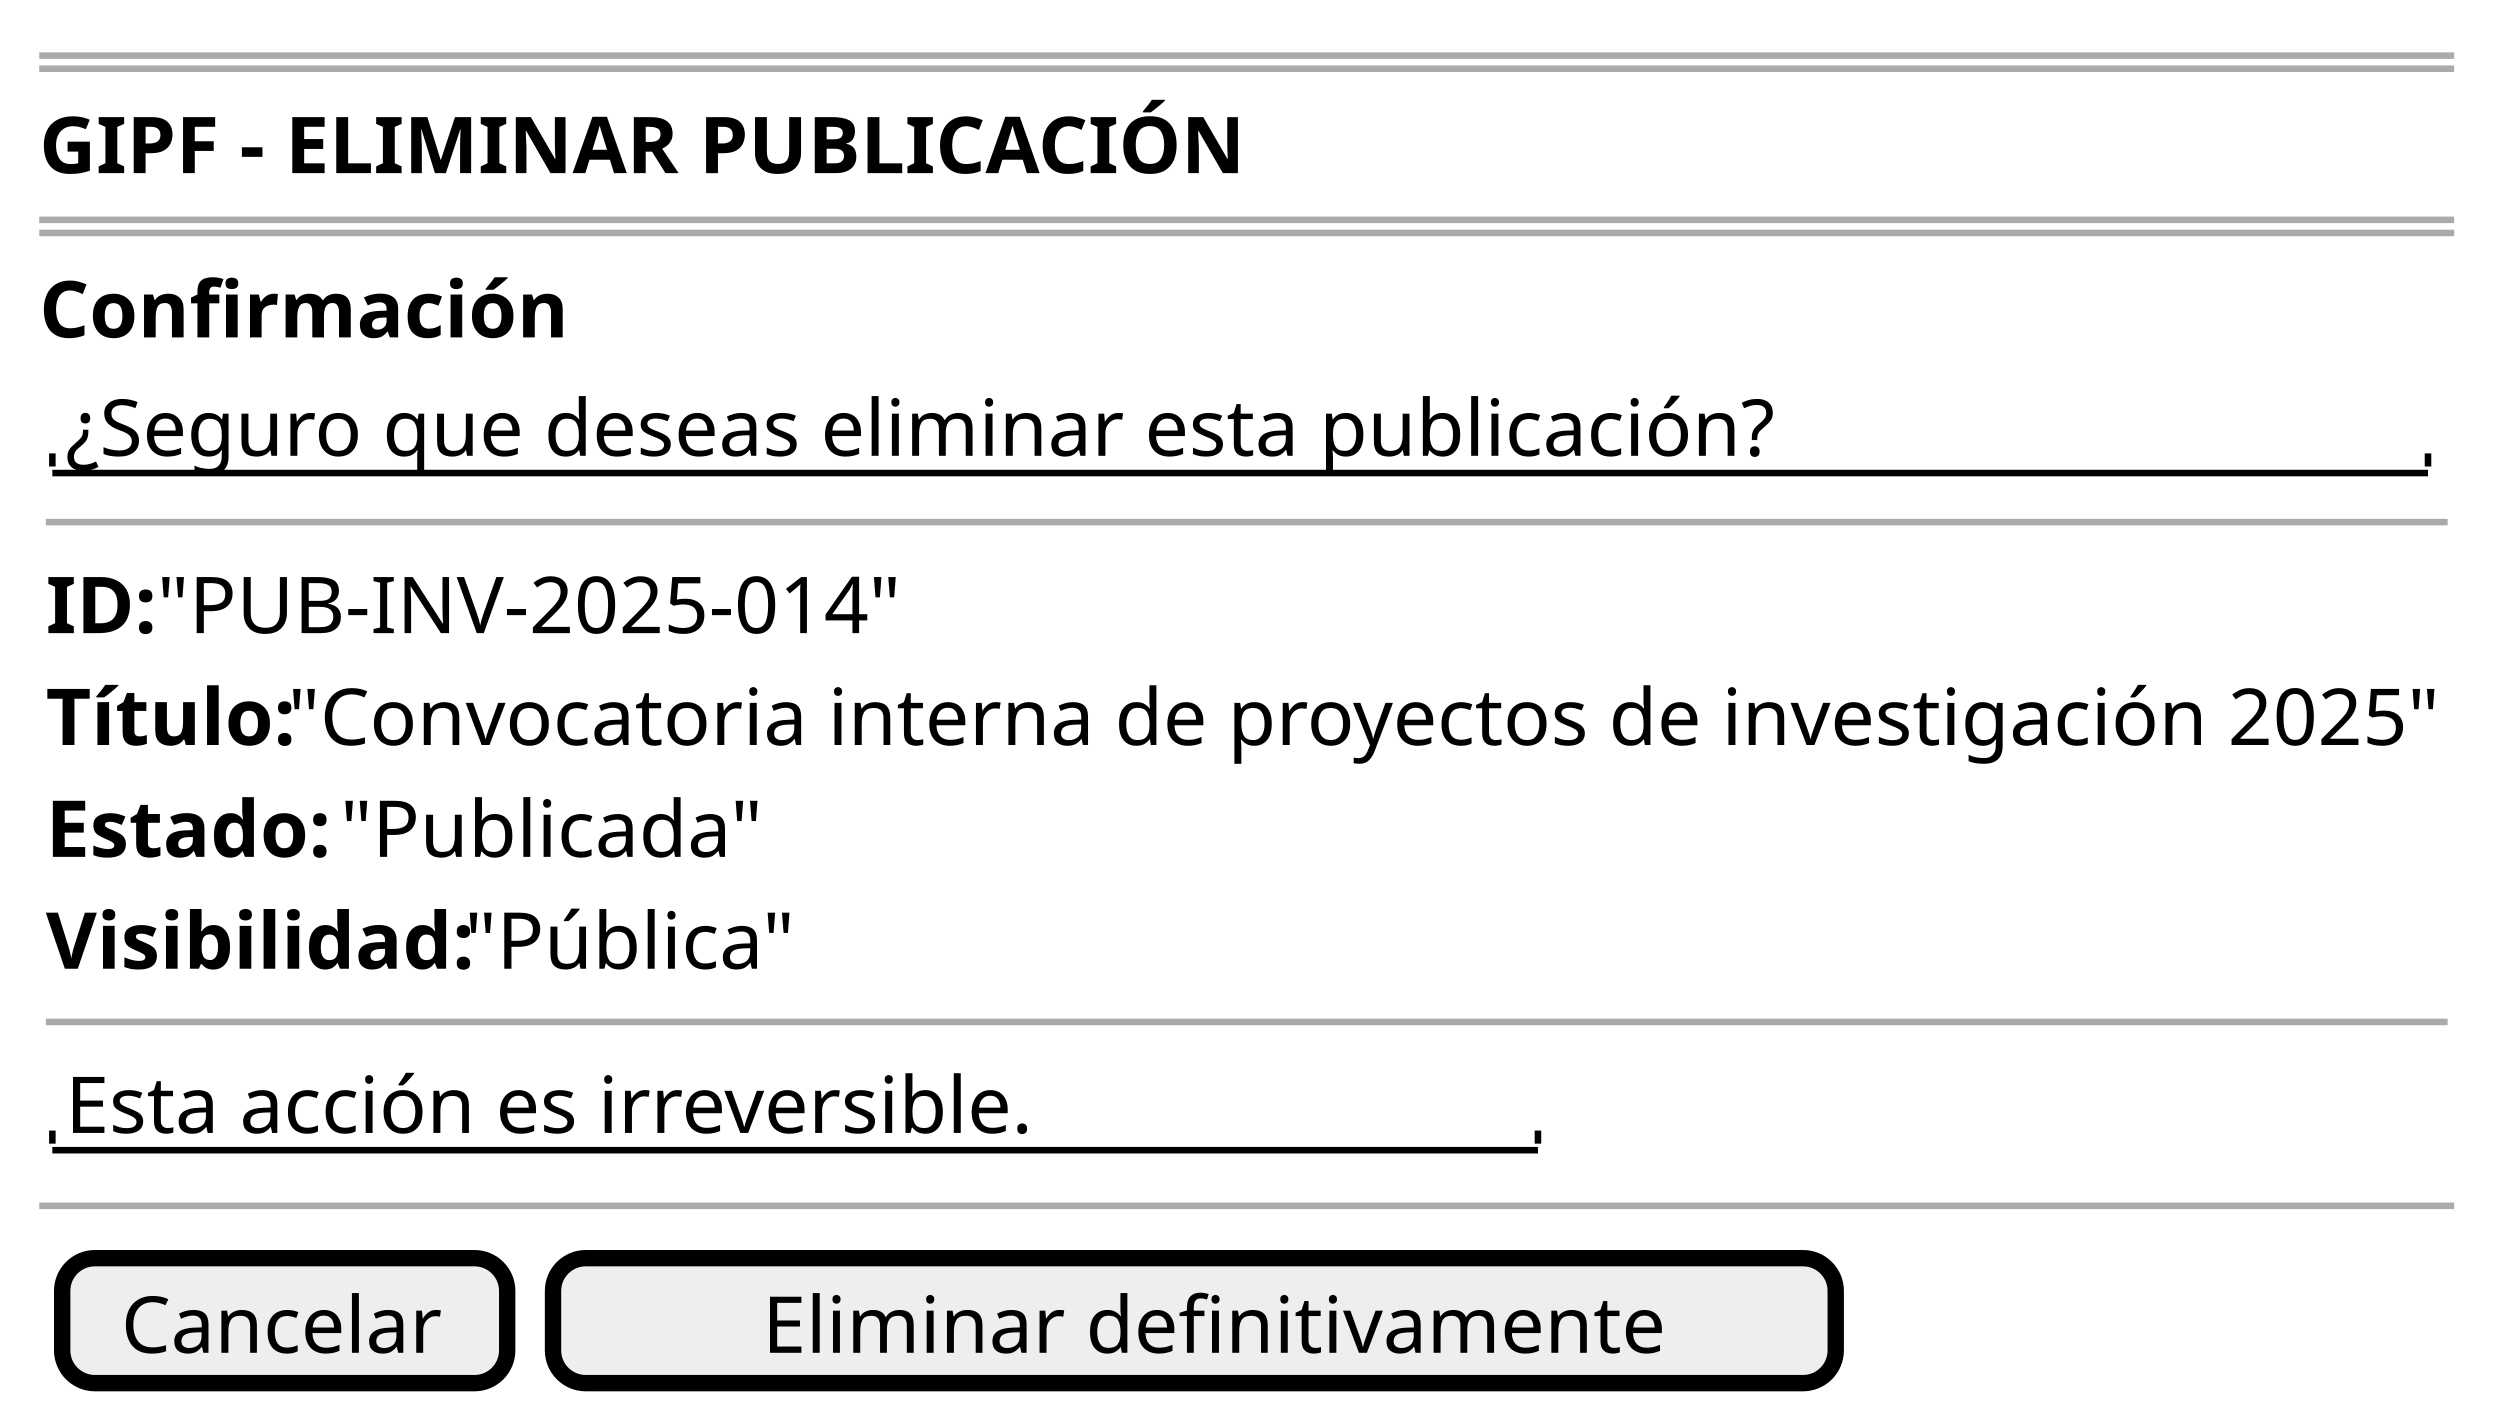
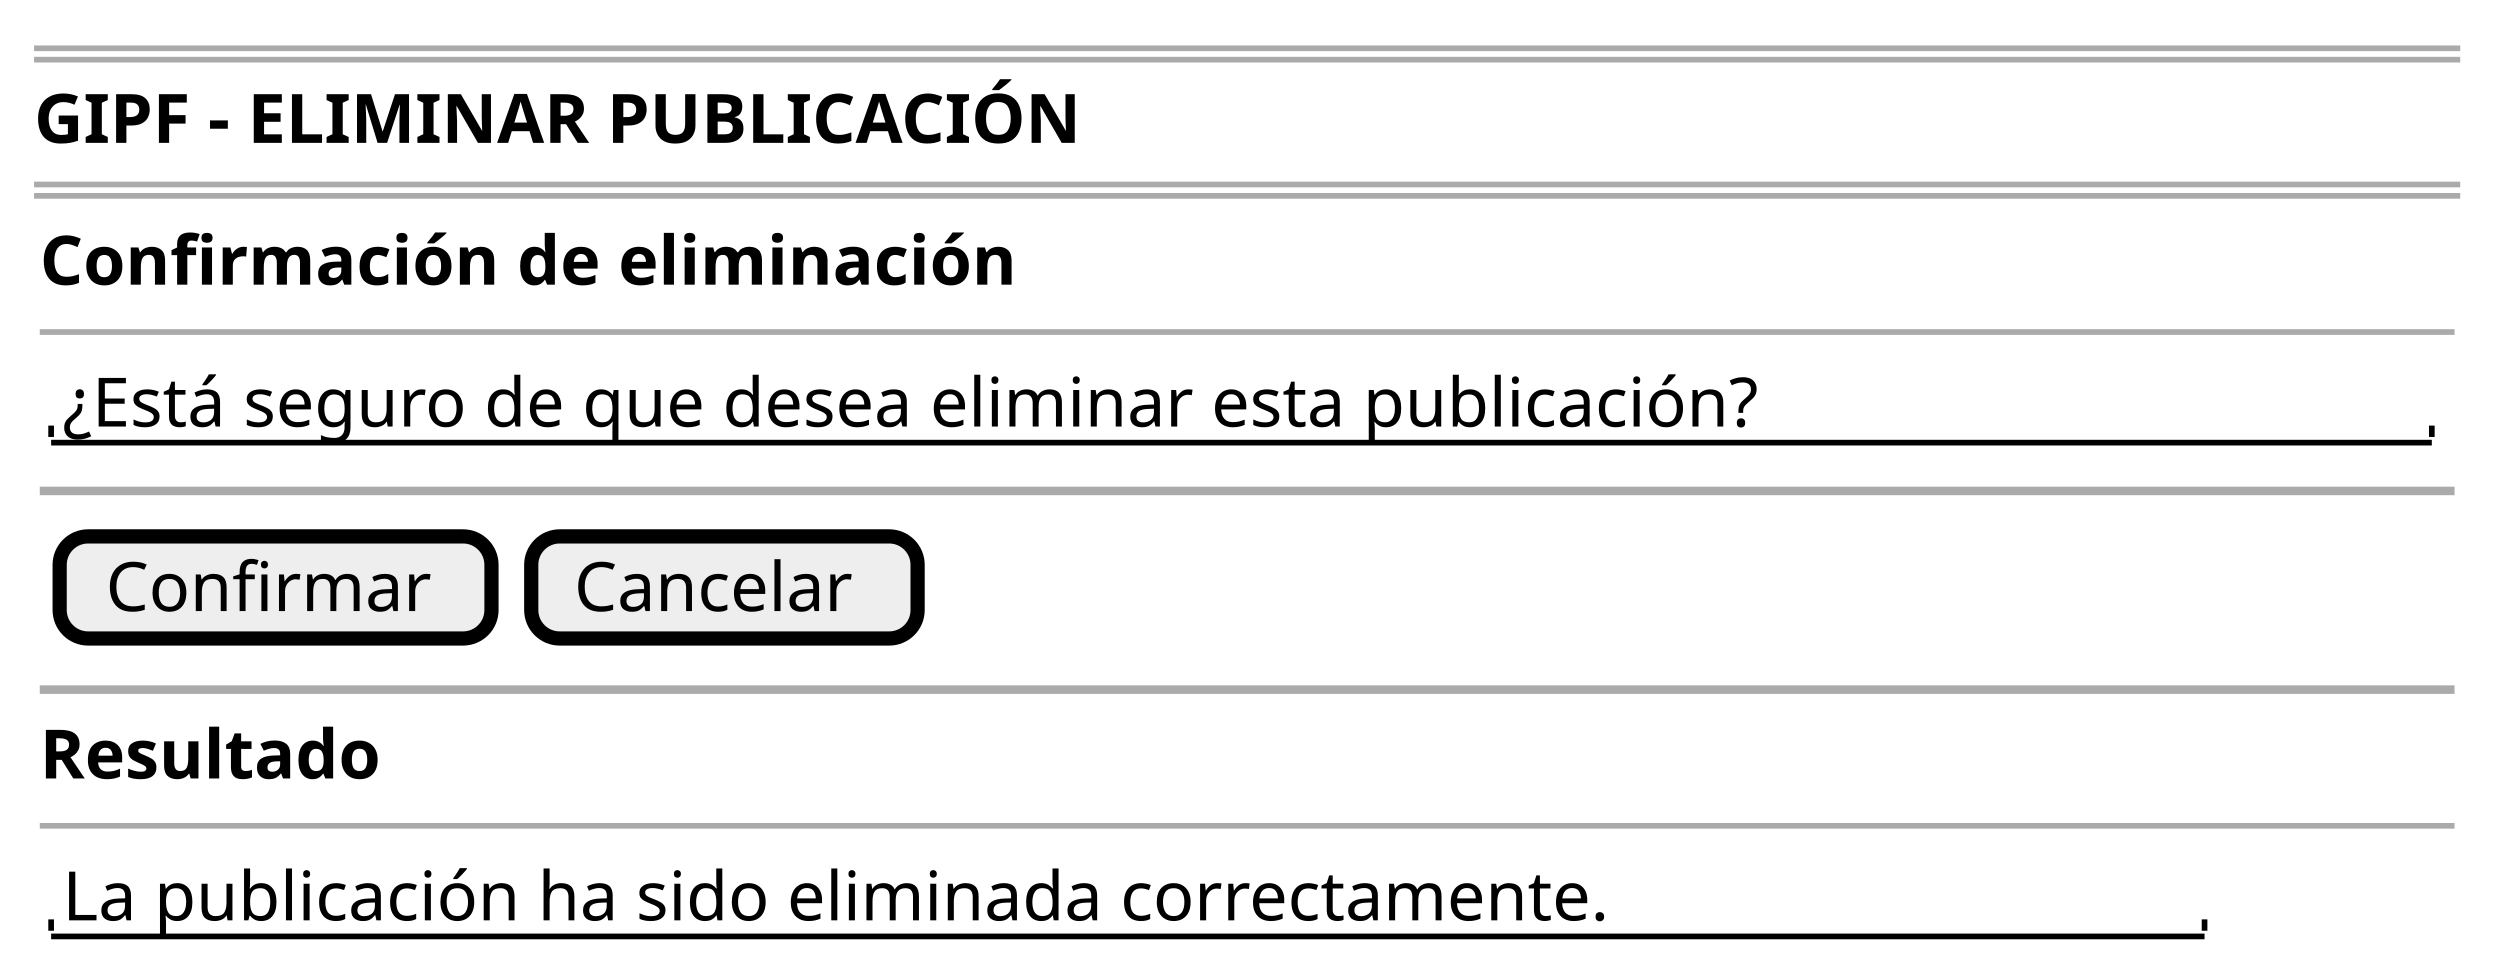
- <svg xmlns="http://www.w3.org/2000/svg" contentStyleType="text/css" height="217px" preserveAspectRatio="none" style="width:382px;height:217px;background:#FFFFFF;" version="1.1" viewBox="0 0 382 217" width="382px" zoomAndPan="magnify">
+ <svg xmlns="http://www.w3.org/2000/svg" contentStyleType="text/css" data-diagram-type="SALT" height="171px" preserveAspectRatio="none" style="width:440px;height:171px;background:#FFFFFF;" version="1.1" viewBox="0 0 440 171" width="440px" zoomAndPan="magnify">
  <defs />
  <g>
-     <line style="stroke:#AAAAAA;stroke-width:1.0;" x1="6" x2="375" y1="8.5" y2="8.5" />
-     <line style="stroke:#AAAAAA;stroke-width:1.0;" x1="6" x2="375" y1="10.5" y2="10.5" />
-     <text fill="#000000" font-family="sans-serif" font-size="12" font-weight="bold" lengthAdjust="spacing" textLength="170" x="6" y="26.457">GIPF - ELIMINAR PUBLICACIÓN</text>
-     <line style="stroke:#AAAAAA;stroke-width:1.0;" x1="6" x2="375" y1="33.594" y2="33.594" />
-     <line style="stroke:#AAAAAA;stroke-width:1.0;" x1="6" x2="375" y1="35.594" y2="35.594" />
-     <text fill="#000000" font-family="sans-serif" font-size="12" font-weight="bold" lengthAdjust="spacing" textLength="76" x="6" y="51.551">Confirmación</text>
-     <text fill="#000000" font-family="sans-serif" font-size="12" lengthAdjust="spacing" textLength="264" x="10" y="69.644">¿Seguro que deseas eliminar esta publicación?</text>
-     <line style="stroke:#000000;stroke-width:1.0;" x1="8" x2="371" y1="72.281" y2="72.281" />
-     <line style="stroke:#000000;stroke-width:1.0;" x1="8" x2="8" y1="69.281" y2="71.281" />
-     <line style="stroke:#000000;stroke-width:1.0;" x1="371" x2="371" y1="69.281" y2="71.281" />
-     <line style="stroke:#AAAAAA;stroke-width:1.0;" x1="7" x2="374" y1="79.781" y2="79.781" />
-     <text fill="#000000" font-family="sans-serif" font-size="12" font-weight="bold" lengthAdjust="spacing" textLength="14" x="7" y="96.738">ID:</text>
-     <text fill="#000000" font-family="sans-serif" font-size="12" lengthAdjust="spacing" textLength="113" x="24" y="96.738">"PUB-INV-2025-014"</text>
-     <text fill="#000000" font-family="sans-serif" font-size="12" font-weight="bold" lengthAdjust="spacing" textLength="34" x="7" y="113.832">Título:</text>
-     <text fill="#000000" font-family="sans-serif" font-size="12" lengthAdjust="spacing" textLength="317" x="44" y="113.832">"Convocatoria interna de proyectos de investigación 2025"</text>
-     <text fill="#000000" font-family="sans-serif" font-size="12" font-weight="bold" lengthAdjust="spacing" textLength="42" x="7" y="130.926">Estado:</text>
-     <text fill="#000000" font-family="sans-serif" font-size="12" lengthAdjust="spacing" textLength="63" x="52" y="130.926">"Publicada"</text>
-     <text fill="#000000" font-family="sans-serif" font-size="12" font-weight="bold" lengthAdjust="spacing" textLength="61" x="7" y="148.019">Visibilidad:</text>
-     <text fill="#000000" font-family="sans-serif" font-size="12" lengthAdjust="spacing" textLength="49" x="71" y="148.019">"Pública"</text>
-     <line style="stroke:#AAAAAA;stroke-width:1.0;" x1="7" x2="374" y1="156.156" y2="156.156" />
-     <text fill="#000000" font-family="sans-serif" font-size="12" lengthAdjust="spacing" textLength="148" x="10" y="173.113">Esta acción es irreversible.</text>
-     <line style="stroke:#000000;stroke-width:1.0;" x1="8" x2="235" y1="175.75" y2="175.75" />
-     <line style="stroke:#000000;stroke-width:1.0;" x1="8" x2="8" y1="172.75" y2="174.75" />
-     <line style="stroke:#000000;stroke-width:1.0;" x1="235" x2="235" y1="172.75" y2="174.75" />
-     <line style="stroke:#AAAAAA;stroke-width:1.0;" x1="6" x2="375" y1="184.25" y2="184.25" />
-     <rect fill="#EEEEEE" height="19.094" rx="5" ry="5" style="stroke:#000000;stroke-width:2.5;" width="68" x="9.5" y="192.25" />
-     <text fill="#000000" font-family="sans-serif" font-size="12" lengthAdjust="spacing" textLength="50" x="18.5" y="206.707">Cancelar</text>
-     <rect fill="#EEEEEE" height="19.094" rx="5" ry="5" style="stroke:#000000;stroke-width:2.5;" width="196" x="84.5" y="192.25" />
-     <text fill="#000000" font-family="sans-serif" font-size="12" lengthAdjust="spacing" textLength="132" x="116.5" y="206.707">Eliminar definitivamente</text>
+     <line style="stroke:#AAAAAA;stroke-width:1;" x1="6" x2="433" y1="8.5" y2="8.5" />
+     <line style="stroke:#AAAAAA;stroke-width:1;" x1="6" x2="433" y1="10.5" y2="10.5" />
+     <text fill="#000000" font-family="sans-serif" font-size="12" font-weight="bold" lengthAdjust="spacing" textLength="205.512" x="6" y="25.139">GIPF - ELIMINAR PUBLICACIÓN</text>
+     <line style="stroke:#AAAAAA;stroke-width:1;" x1="6" x2="433" y1="32.469" y2="32.469" />
+     <line style="stroke:#AAAAAA;stroke-width:1;" x1="6" x2="433" y1="34.469" y2="34.469" />
+     <text fill="#000000" font-family="sans-serif" font-size="12" font-weight="bold" lengthAdjust="spacing" textLength="192.182" x="7" y="50.107">Confirmación de eliminación</text>
+     <line style="stroke:#AAAAAA;stroke-width:1;" x1="7" x2="432" y1="58.438" y2="58.438" />
+     <text fill="#000000" font-family="sans-serif" font-size="12" lengthAdjust="spacing" textLength="323.057" x="11" y="75.076">¿Está seguro de que desea eliminar esta publicación?</text>
+     <line style="stroke:#000000;stroke-width:1;" x1="9" x2="428" y1="77.906" y2="77.906" />
+     <line style="stroke:#000000;stroke-width:1;" x1="9" x2="9" y1="74.906" y2="76.906" />
+     <line style="stroke:#000000;stroke-width:1;" x1="428" x2="428" y1="74.906" y2="76.906" />
+     <line style="stroke:#AAAAAA;stroke-width:1.5;" x1="7" x2="432" y1="86.406" y2="86.406" />
+     <rect fill="#EEEEEE" height="17.969" rx="5" ry="5" style="stroke:#000000;stroke-width:2.5;" width="76" x="10.5" y="94.406" />
+     <text fill="#000000" font-family="sans-serif" font-size="12" lengthAdjust="spacing" textLength="59.795" x="18.602" y="107.545">Confirmar</text>
+     <rect fill="#EEEEEE" height="17.969" rx="5" ry="5" style="stroke:#000000;stroke-width:2.5;" width="68" x="93.5" y="94.406" />
+     <text fill="#000000" font-family="sans-serif" font-size="12" lengthAdjust="spacing" textLength="52.94" x="101.03" y="107.545">Cancelar</text>
+     <line style="stroke:#AAAAAA;stroke-width:1.5;" x1="7" x2="432" y1="121.375" y2="121.375" />
+     <text fill="#000000" font-family="sans-serif" font-size="12" font-weight="bold" lengthAdjust="spacing" textLength="67.846" x="7" y="137.014">Resultado</text>
+     <line style="stroke:#AAAAAA;stroke-width:1;" x1="7" x2="432" y1="145.344" y2="145.344" />
+     <text fill="#000000" font-family="sans-serif" font-size="12" lengthAdjust="spacing" textLength="292.383" x="11" y="161.982">La publicación ha sido eliminada correctamente.</text>
+     <line style="stroke:#000000;stroke-width:1;" x1="9" x2="388" y1="164.812" y2="164.812" />
+     <line style="stroke:#000000;stroke-width:1;" x1="9" x2="9" y1="161.812" y2="163.812" />
+     <line style="stroke:#000000;stroke-width:1;" x1="388" x2="388" y1="161.812" y2="163.812" />
  </g>
</svg>
